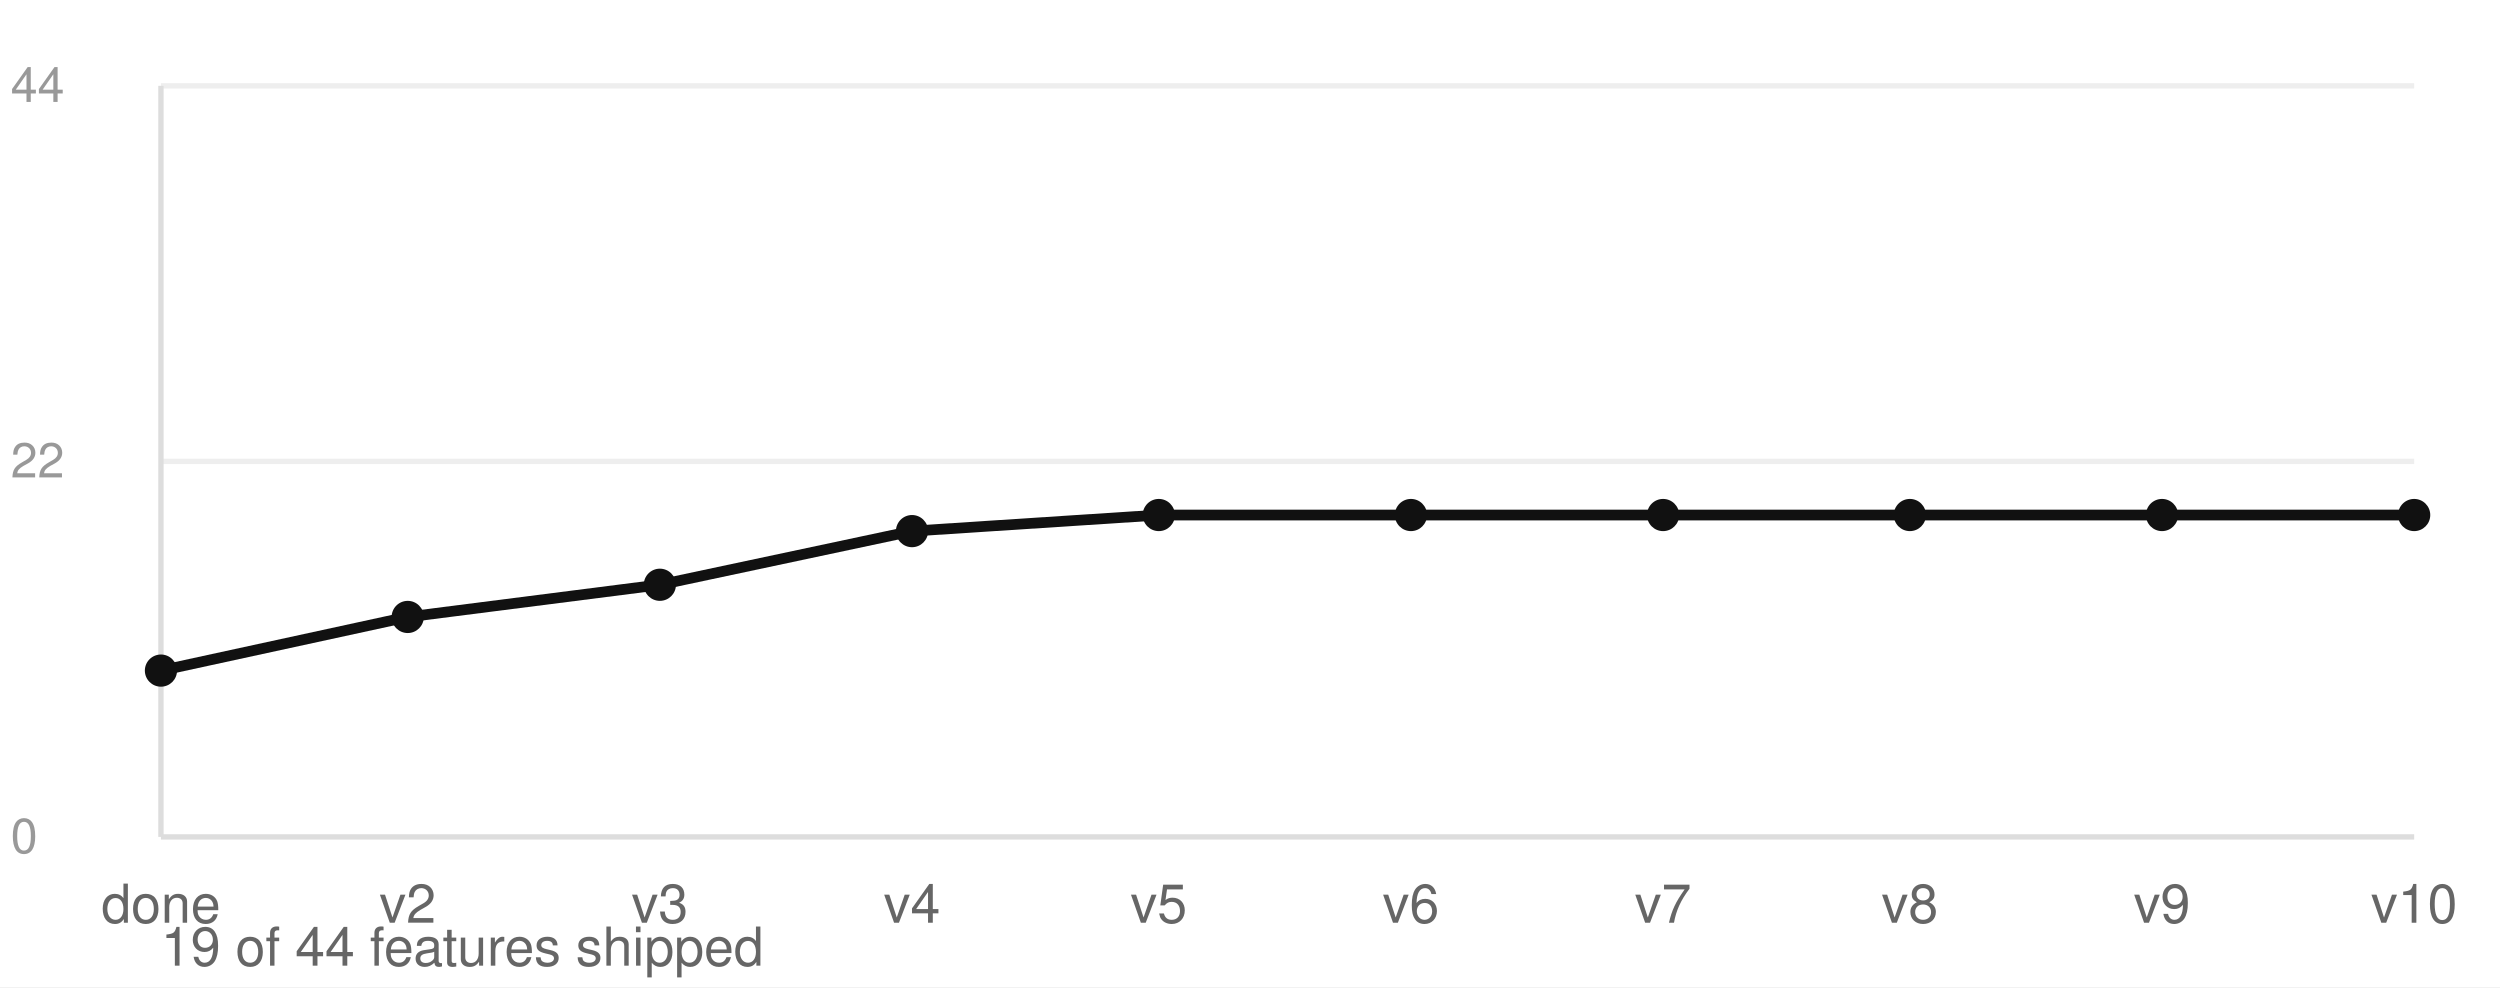
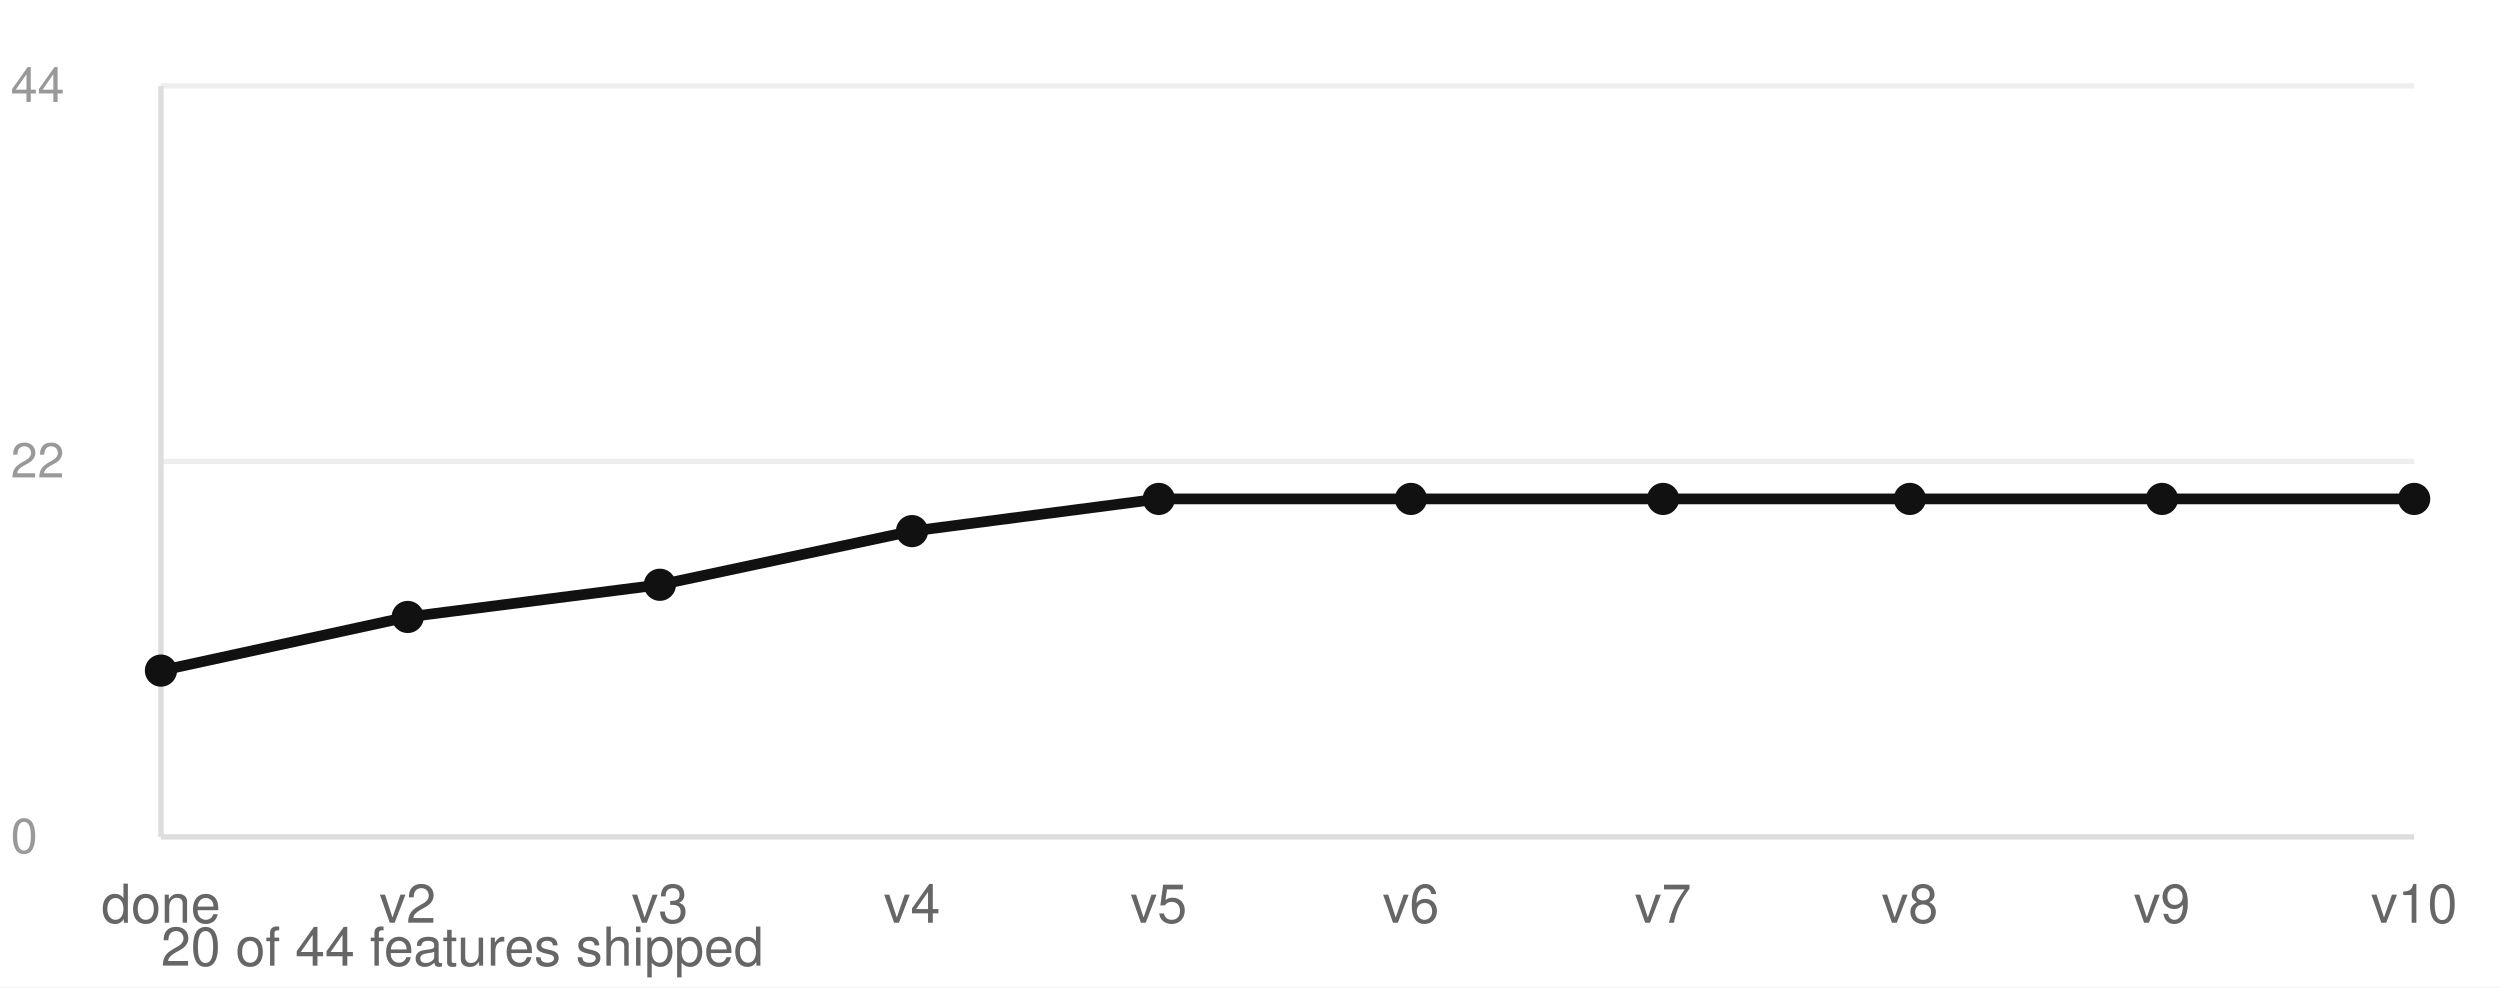
<svg xmlns="http://www.w3.org/2000/svg" width="466" height="184" viewBox="0 0 466 184">
  <rect width="100%" height="100%" fill="#ffffff" />
  <line x1="30" y1="16" x2="450" y2="16" stroke="#eee" />
  <text x="2" y="19" font-family="-apple-system,Helvetica,Arial,sans-serif" font-size="9" fill="#999">44</text>
  <line x1="30" y1="86" x2="450" y2="86" stroke="#eee" />
  <text x="2" y="89" font-family="-apple-system,Helvetica,Arial,sans-serif" font-size="9" fill="#999">22</text>
  <line x1="30" y1="16" x2="30" y2="156" stroke="#ddd" />
  <line x1="30" y1="156" x2="450" y2="156" stroke="#ddd" />
  <text x="2" y="159" font-family="-apple-system,Helvetica,Arial,sans-serif" font-size="9" fill="#999">0</text>
-   <polyline points="30,125 76,115 123,109 170,99 216,96 263,96 310,96 356,96 403,96 450,96 " fill="none" stroke="#111" stroke-width="2" />
+   <polyline points="30,125 76,115 123,109 170,99 216,93 263,93 310,93 356,93 403,93 450,93 " fill="none" stroke="#111" stroke-width="2" />
  <circle cx="30" cy="125" r="3" fill="#111" />
  <circle cx="76" cy="115" r="3" fill="#111" />
  <circle cx="123" cy="109" r="3" fill="#111" />
  <circle cx="170" cy="99" r="3" fill="#111" />
-   <circle cx="216" cy="96" r="3" fill="#111" />
-   <circle cx="263" cy="96" r="3" fill="#111" />
-   <circle cx="310" cy="96" r="3" fill="#111" />
-   <circle cx="356" cy="96" r="3" fill="#111" />
-   <circle cx="403" cy="96" r="3" fill="#111" />
-   <circle cx="450" cy="96" r="3" fill="#111" />
+   <circle cx="216" cy="93" r="3" fill="#111" />
+   <circle cx="263" cy="93" r="3" fill="#111" />
+   <circle cx="310" cy="93" r="3" fill="#111" />
+   <circle cx="356" cy="93" r="3" fill="#111" />
+   <circle cx="403" cy="93" r="3" fill="#111" />
+   <circle cx="450" cy="93" r="3" fill="#111" />
  <text x="30" y="172" font-family="-apple-system,Helvetica,Arial,sans-serif" font-size="10" fill="#666" text-anchor="middle">done</text>
  <text x="76" y="172" font-family="-apple-system,Helvetica,Arial,sans-serif" font-size="10" fill="#666" text-anchor="middle">v2</text>
  <text x="123" y="172" font-family="-apple-system,Helvetica,Arial,sans-serif" font-size="10" fill="#666" text-anchor="middle">v3</text>
  <text x="170" y="172" font-family="-apple-system,Helvetica,Arial,sans-serif" font-size="10" fill="#666" text-anchor="middle">v4</text>
  <text x="216" y="172" font-family="-apple-system,Helvetica,Arial,sans-serif" font-size="10" fill="#666" text-anchor="middle">v5</text>
  <text x="263" y="172" font-family="-apple-system,Helvetica,Arial,sans-serif" font-size="10" fill="#666" text-anchor="middle">v6</text>
  <text x="310" y="172" font-family="-apple-system,Helvetica,Arial,sans-serif" font-size="10" fill="#666" text-anchor="middle">v7</text>
  <text x="356" y="172" font-family="-apple-system,Helvetica,Arial,sans-serif" font-size="10" fill="#666" text-anchor="middle">v8</text>
  <text x="403" y="172" font-family="-apple-system,Helvetica,Arial,sans-serif" font-size="10" fill="#666" text-anchor="middle">v9</text>
  <text x="450" y="172" font-family="-apple-system,Helvetica,Arial,sans-serif" font-size="10" fill="#666" text-anchor="middle">v10</text>
-   <text x="30" y="180" font-family="-apple-system,Helvetica,Arial,sans-serif" font-size="10" fill="#666">19 of 44 features shipped</text>
+   <text x="30" y="180" font-family="-apple-system,Helvetica,Arial,sans-serif" font-size="10" fill="#666">20 of 44 features shipped</text>
</svg>
